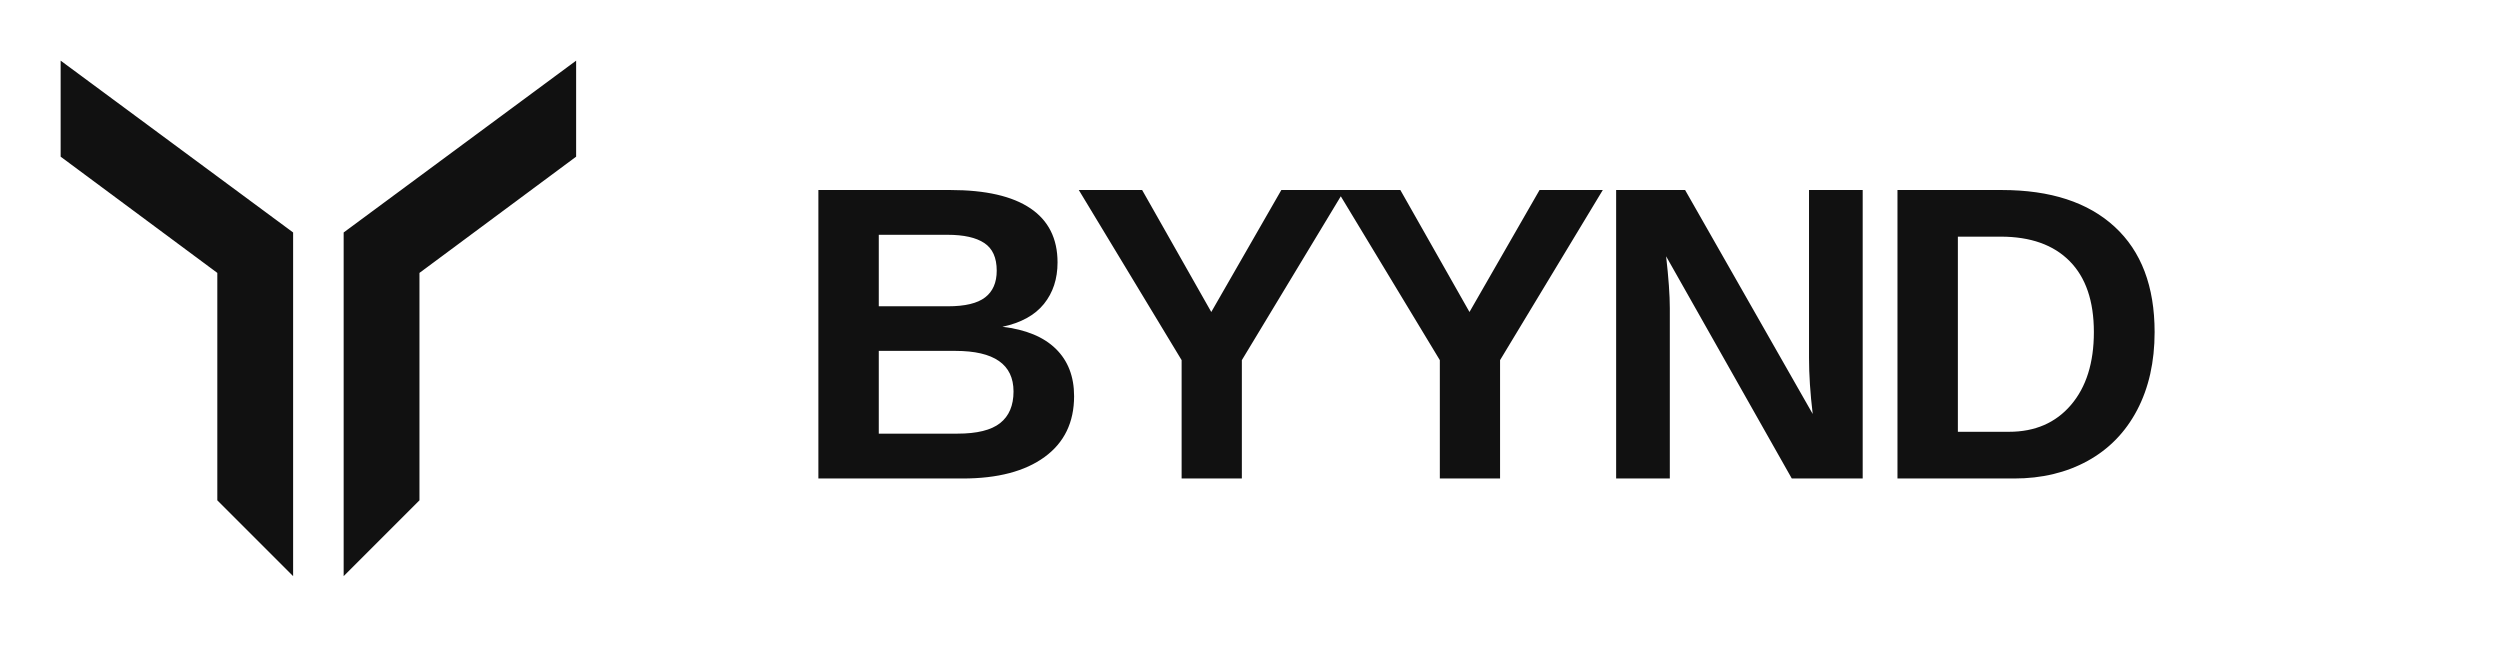
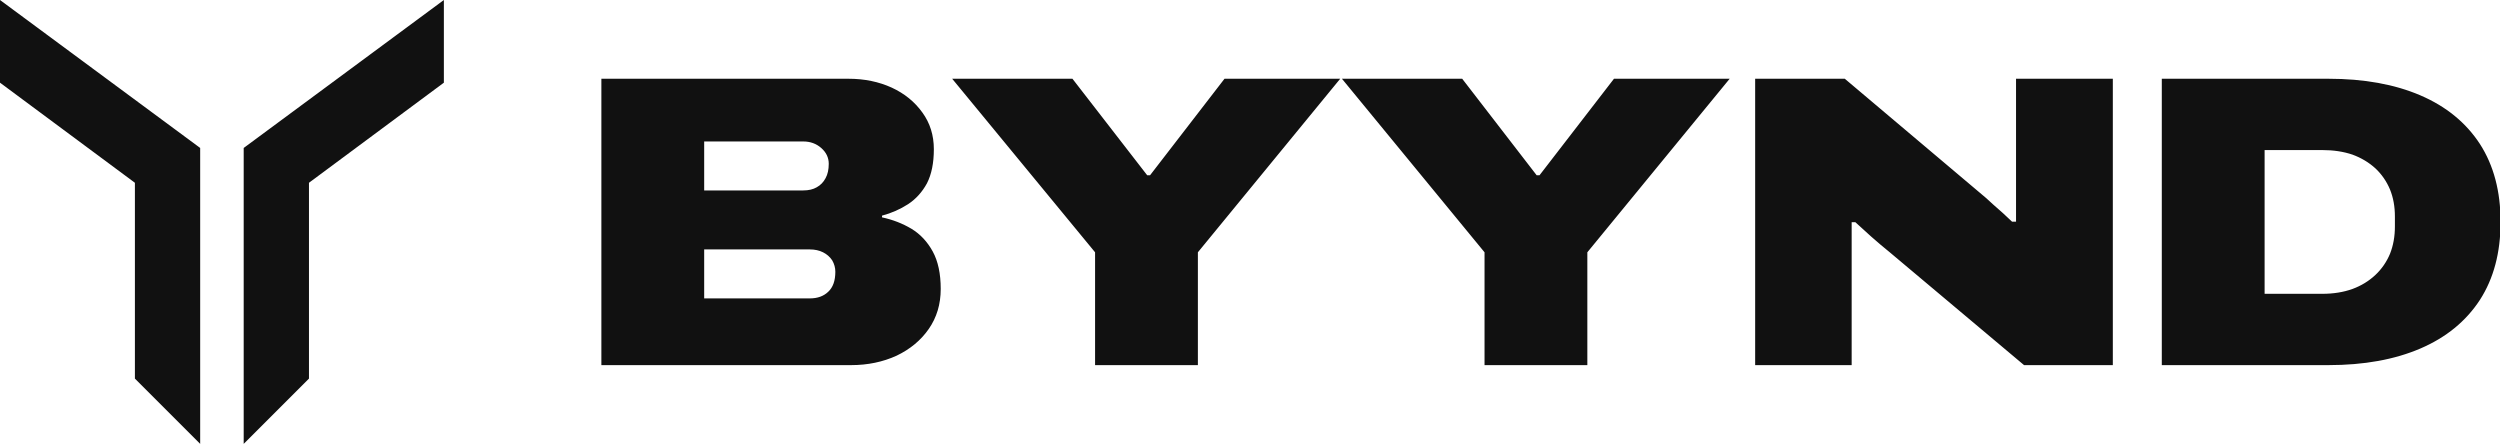
- <svg xmlns="http://www.w3.org/2000/svg" width="465" height="124" viewBox="0 0 465 124">
-   <g transform="translate(0,0) scale(.94)">
+ <svg xmlns="http://www.w3.org/2000/svg" viewBox="0 0 873 155">
+   <g transform="scale(1.5196) translate(-12,-12)">
    <path d="M12 12 L58 46 L58 114 L43 99 L43 54 L12 31 Z" fill="#111111" />
    <path d="M114 12 L68 46 L68 114 L83 99 L83 54 L114 31 Z" fill="#111111" />
  </g>
-   <text x="147" y="89" font-family="Arial, Helvetica, sans-serif" font-size="78" font-weight="900" letter-spacing="-4" fill="#111111">BYYND</text>
+   <path transform="translate(210,27.5)" d="M0 100V0H86.3Q94.6 0 101.4 3.1Q108.1 6.2 112.1 11.8Q116.1 17.3 116.1 24.6Q116.1 31.8 113.7 36.5Q111.2 41.1 107.1 43.8Q102.9 46.5 98 47.8V48.4Q103.6 49.6 108.3 52.4Q112.9 55.2 115.7 60.3Q118.5 65.4 118.5 73.4Q118.5 81.4 114.3 87.4Q110.2 93.3 103.1 96.7Q95.9 100 87.2 100ZM35.9 76.7H72.8Q76.8 76.7 79.2 74.4Q81.7 72.1 81.7 67.4Q81.7 65.3 80.6 63.4Q79.4 61.6 77.4 60.6Q75.4 59.6 72.8 59.6H35.9ZM35.9 39H70.5Q73.3 39 75.2 37.9Q77.2 36.8 78.3 34.7Q79.4 32.7 79.4 29.7Q79.4 26.5 76.8 24.2Q74.2 21.9 70.5 21.9H35.9ZM172.4 100V60.6L122.5 0H164.5L190.6 33.7H191.6L217.6 0H258L208.3 60.6V100ZM308.4 100V60.6L258.6 0H300.6L326.6 33.7H327.6L353.6 0H394L344.3 60.6V100ZM402.9 100V0H434.2L483.6 41.7Q484.4 42.4 486 43.9Q487.6 45.3 489.4 46.9Q491.1 48.5 492.6 49.9H494Q494 47.8 494 44.4Q494 41 494 37.8V0H527.8V100H496.8L449.9 60.6Q446.8 58.1 443.4 55.1Q440 52 437.9 50.1H436.6Q436.6 52.2 436.6 55.9Q436.6 59.6 436.6 63.4V100ZM544.9 100V0H603.1Q621.7 0 635.2 5.8Q648.7 11.6 656 22.8Q663.2 34 663.2 50Q663.2 66 656 77.2Q648.7 88.4 635.2 94.2Q621.7 100 603.1 100ZM580.8 75.1H600.9Q606.8 75.1 611.5 73.4Q616.1 71.7 619.5 68.5Q622.8 65.4 624.6 61.1Q626.3 56.8 626.3 51.6V48.1Q626.3 42.9 624.6 38.7Q622.8 34.4 619.5 31.3Q616.1 28.2 611.5 26.5Q606.8 24.9 600.9 24.9H580.8Z" fill="#111111" />
</svg>
